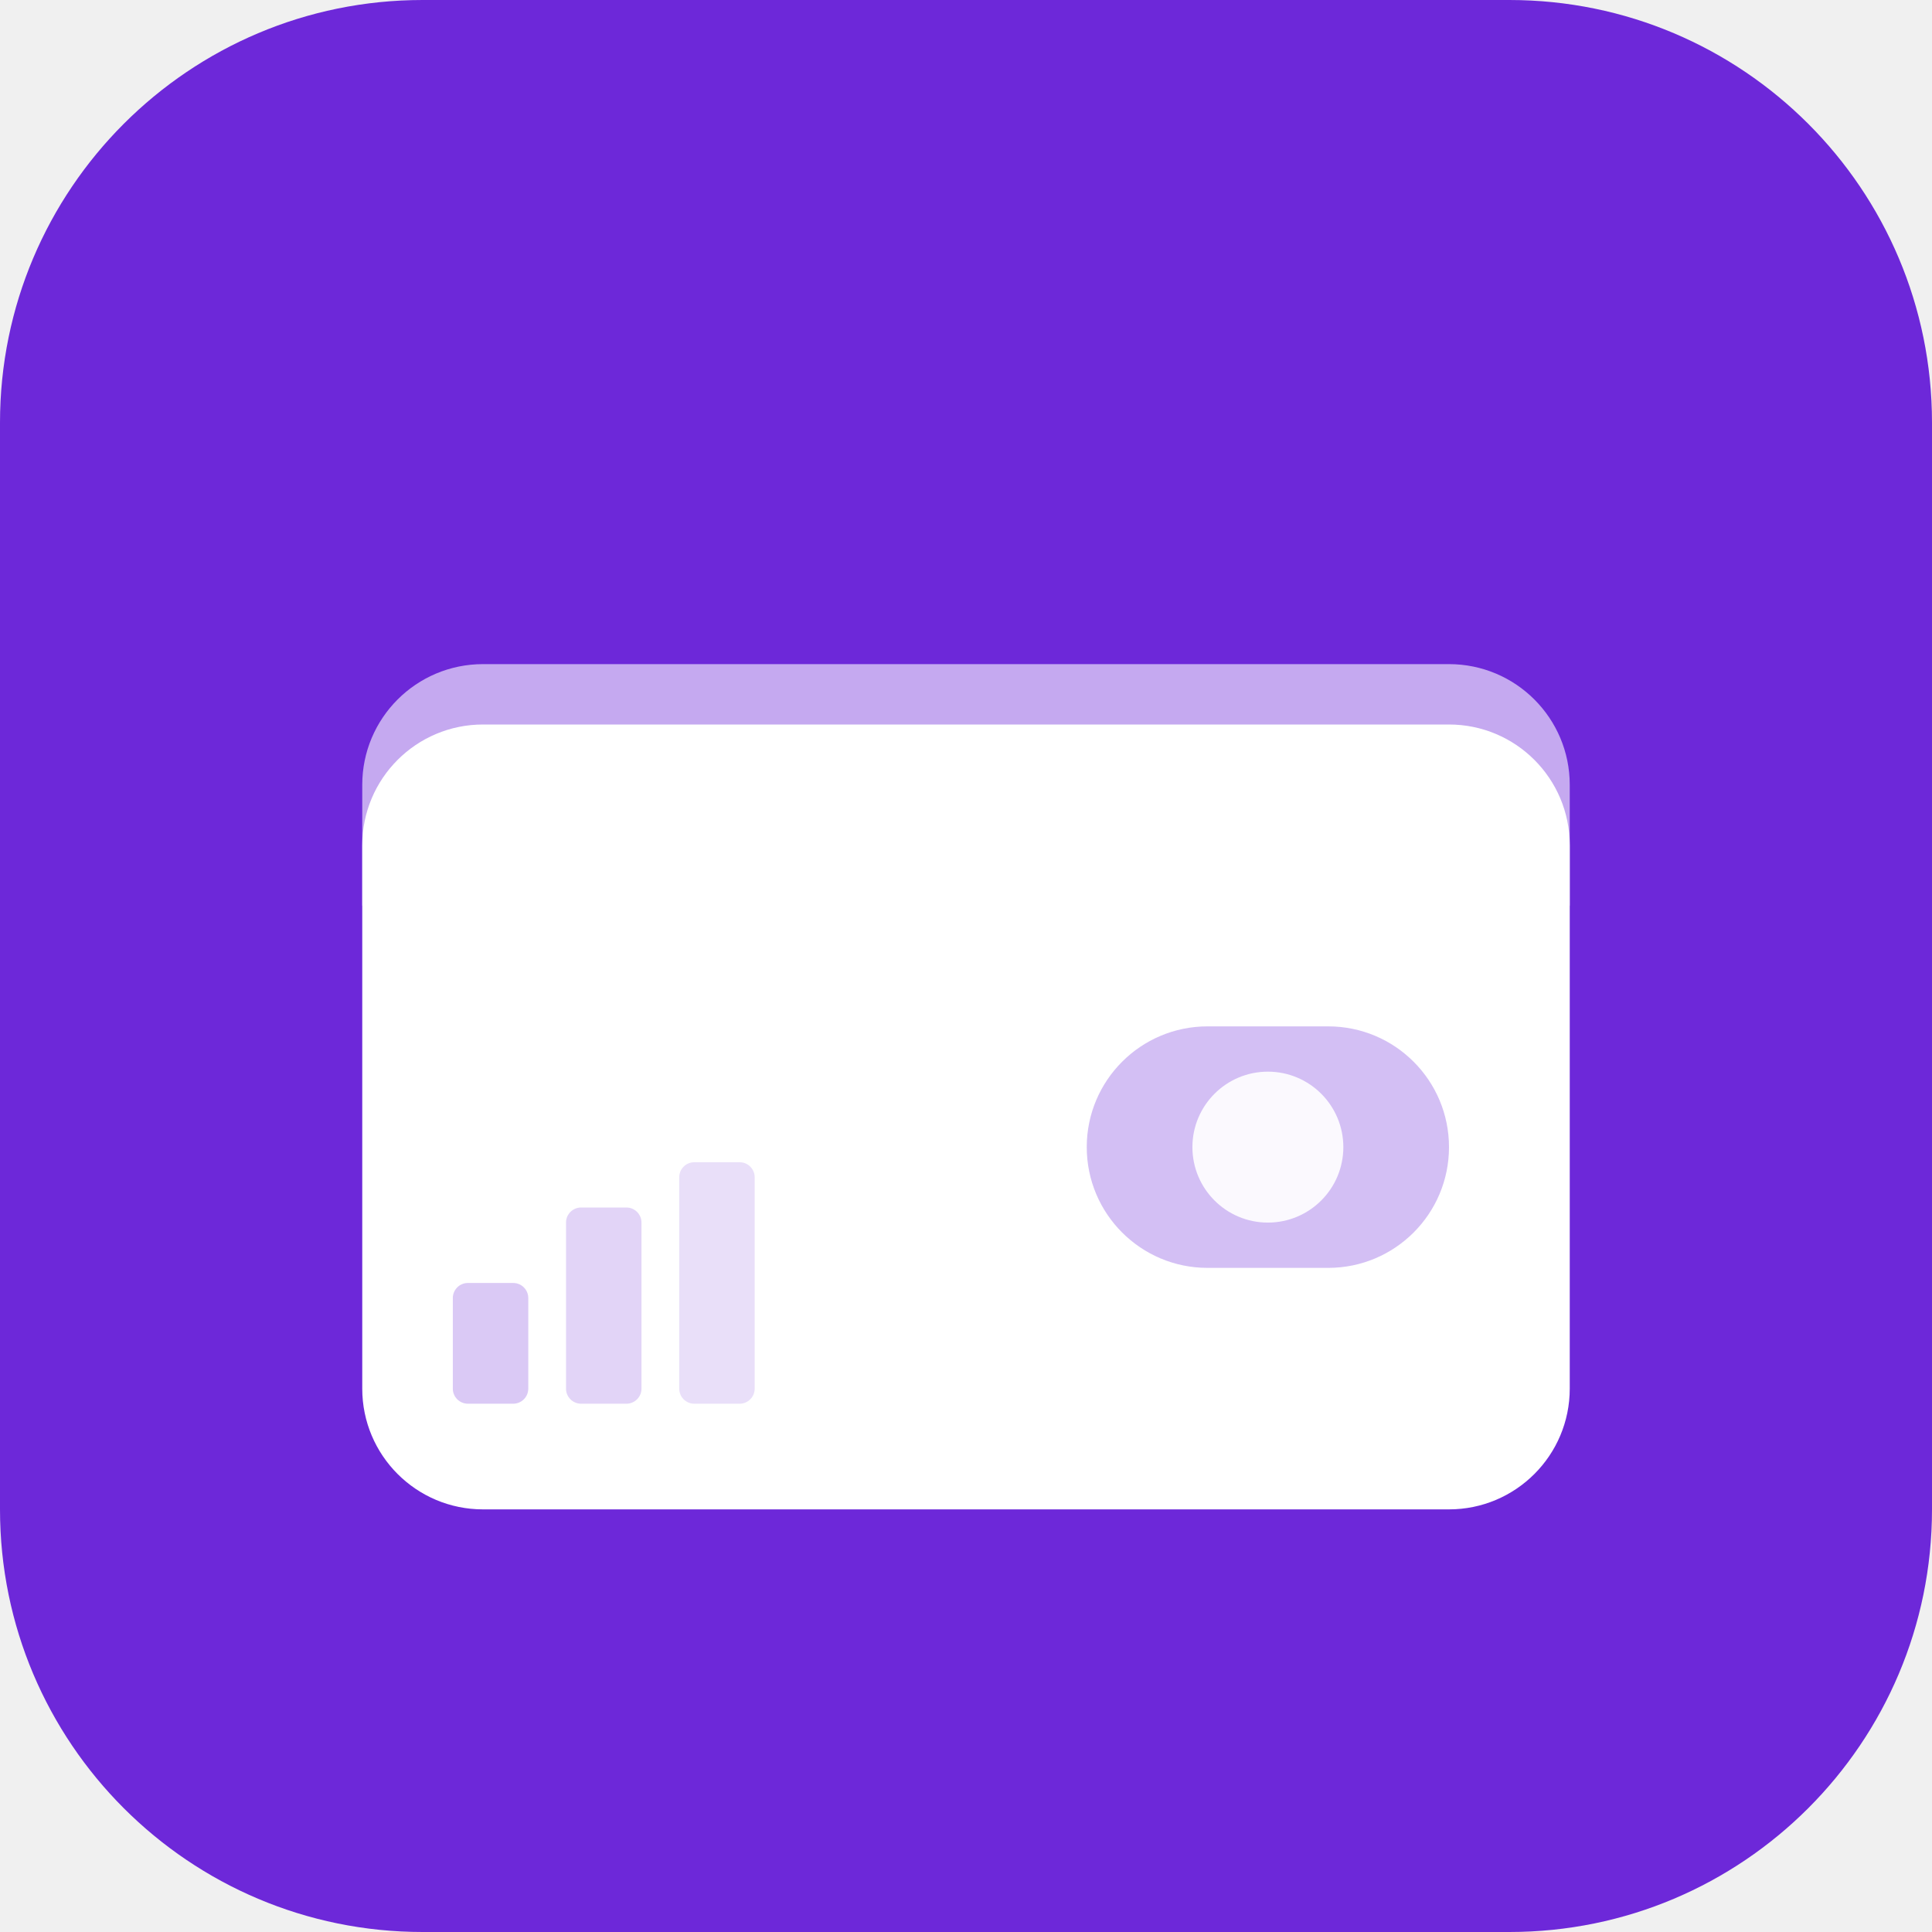
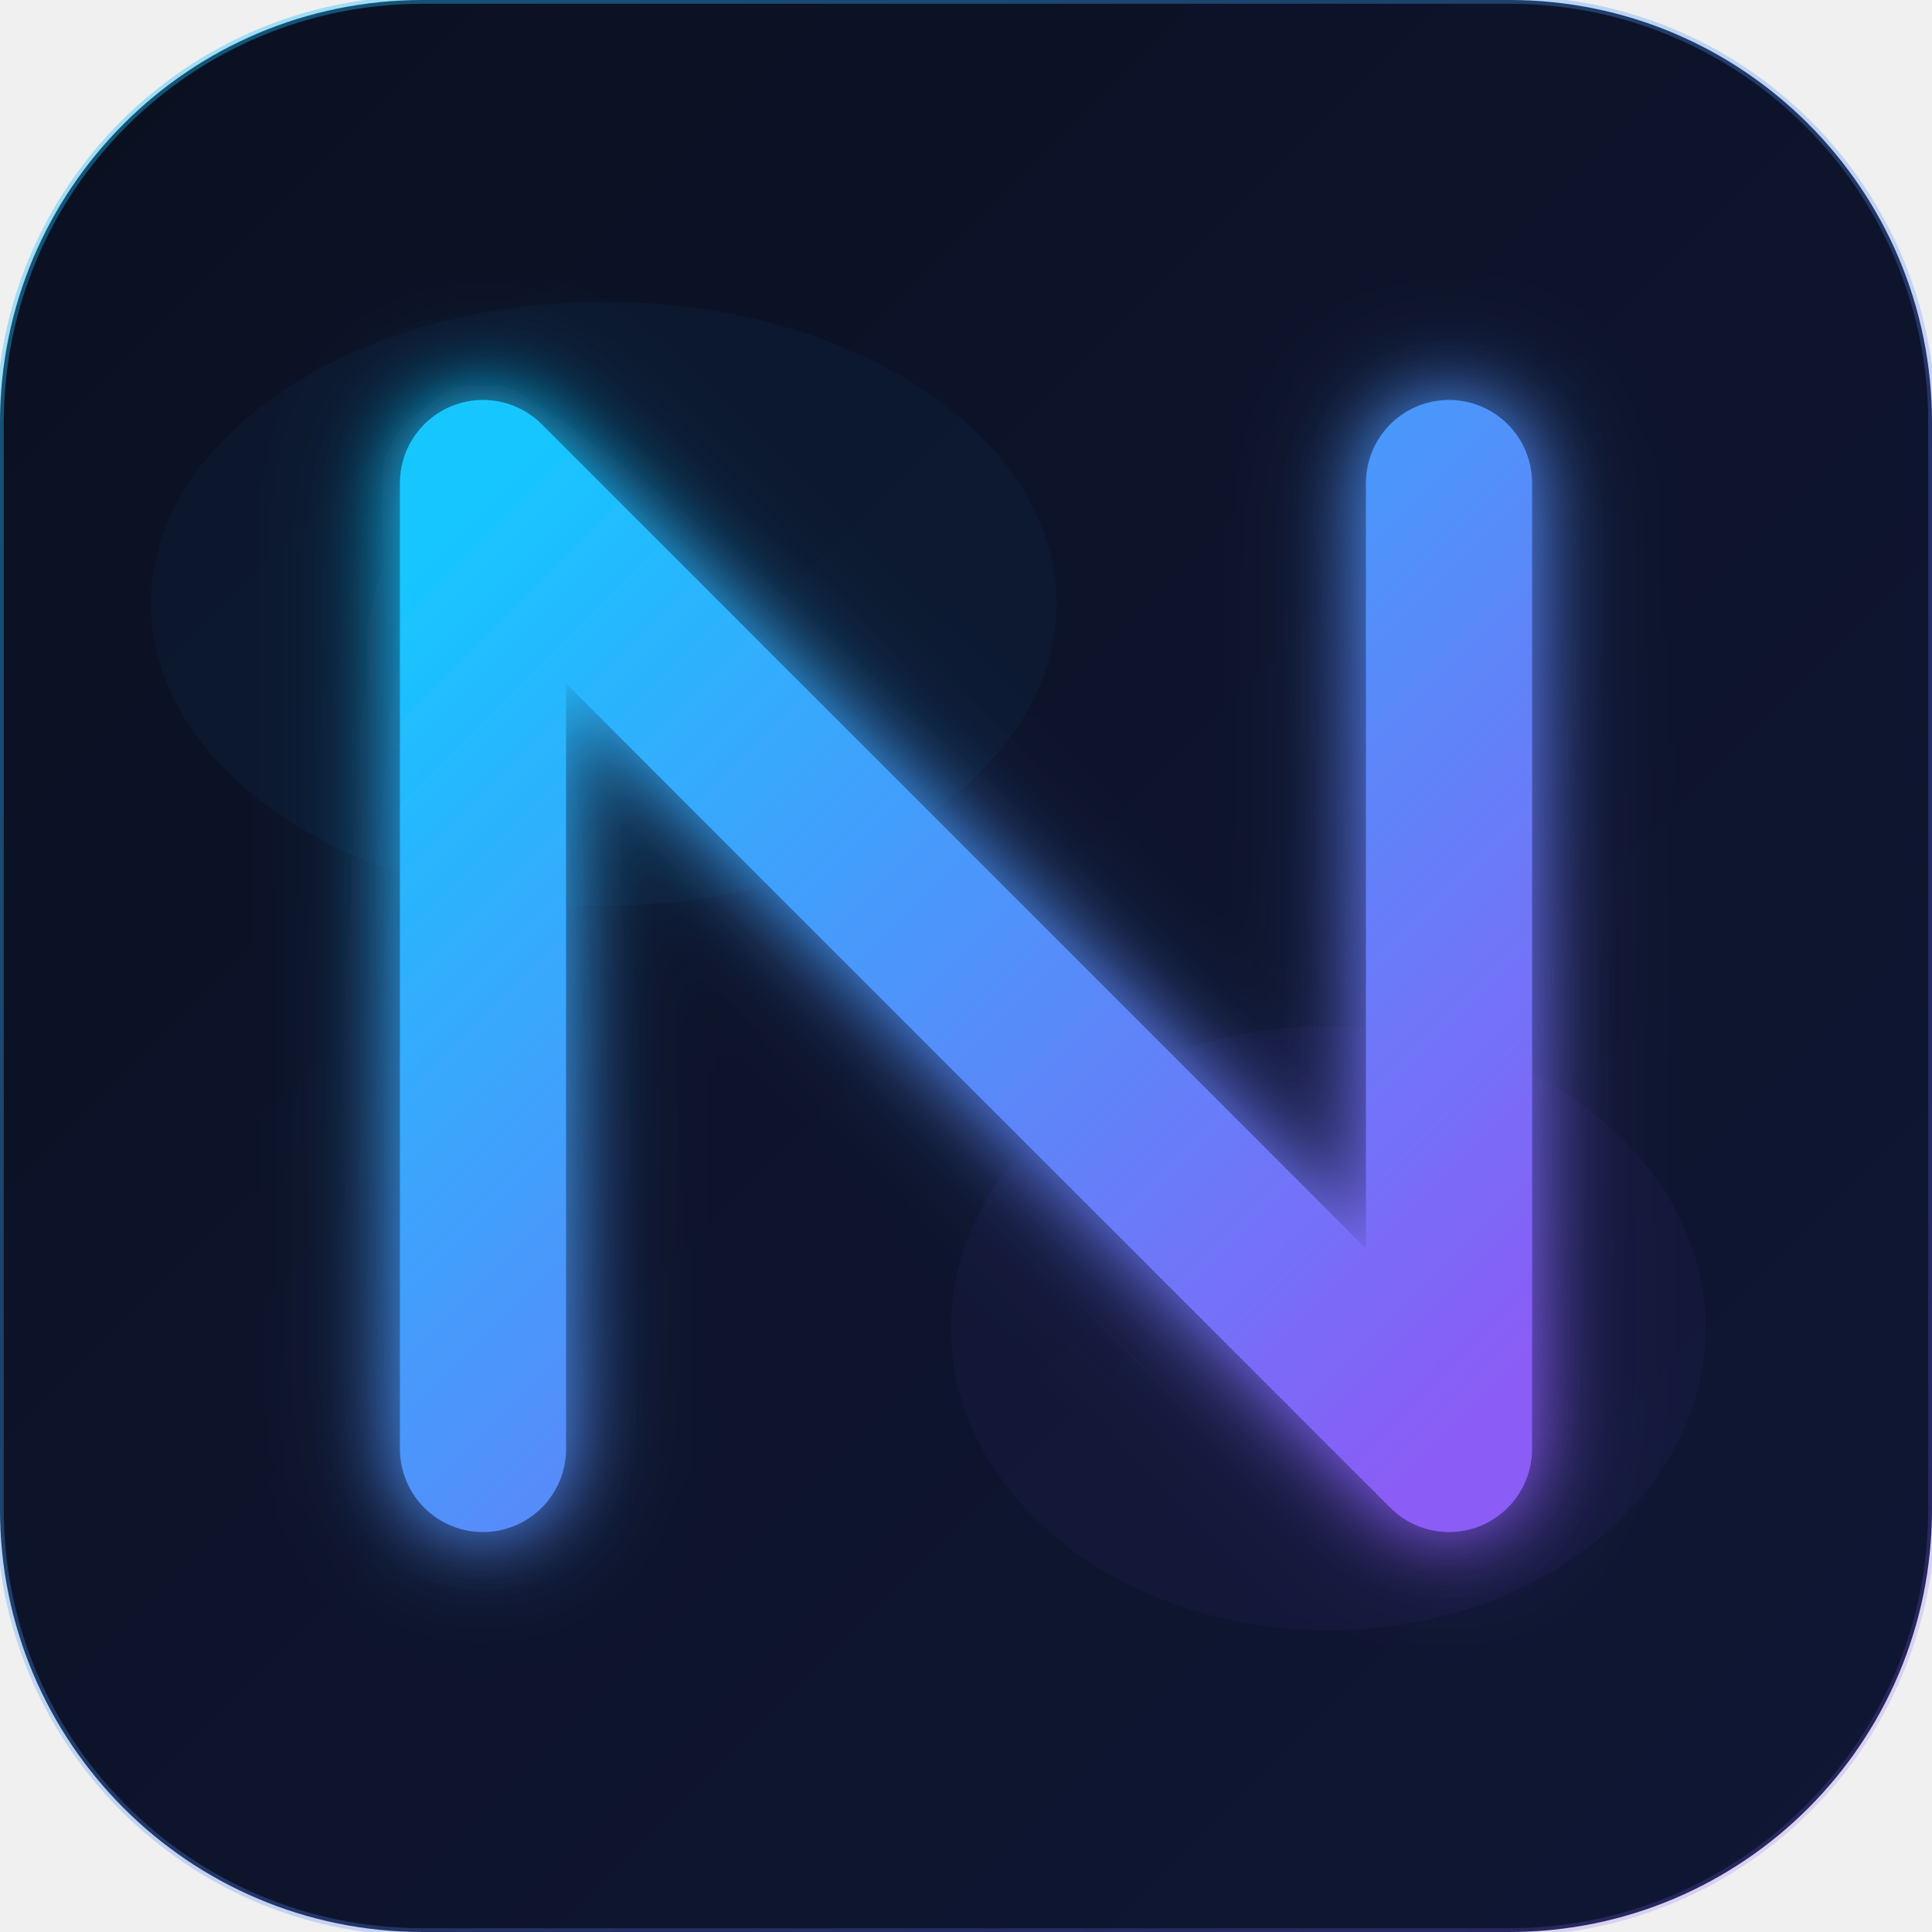
- <svg xmlns="http://www.w3.org/2000/svg" viewBox="0 0 512 512">
-   <rect width="512" height="512" rx="112" fill="#6d28d9" />
-   <rect x="96" y="192" width="320" height="208" rx="32" fill="white" />
-   <path d="M96 240h320v-32a32 32 0 0 0-32-32H128a32 32 0 0 0-32 32v32z" fill="white" opacity="0.6" />
-   <rect x="288" y="272" width="96" height="64" rx="32" fill="#6d28d9" opacity="0.3" />
-   <circle cx="336" cy="304" r="20" fill="white" opacity="0.9" />
-   <rect x="120" y="340" width="20" height="32" rx="4" fill="#6d28d9" opacity="0.25" />
-   <rect x="150" y="320" width="20" height="52" rx="4" fill="#6d28d9" opacity="0.2" />
-   <rect x="180" y="308" width="20" height="64" rx="4" fill="#6d28d9" opacity="0.15" />
+ <svg xmlns="http://www.w3.org/2000/svg" viewBox="0 0 512 512" fill="none">
+   <defs>
+     <linearGradient id="bgTop" x1="0" y1="0" x2="512" y2="512" gradientUnits="userSpaceOnUse">
+       <stop offset="0%" stop-color="#0B1020" />
+       <stop offset="100%" stop-color="#0F1735" />
+     </linearGradient>
+     <linearGradient id="nGrad" x1="128" y1="128" x2="384" y2="384" gradientUnits="userSpaceOnUse">
+       <stop offset="0%" stop-color="#16C7FF" />
+       <stop offset="100%" stop-color="#8B5CF6" />
+     </linearGradient>
+     <linearGradient id="borderGrad" x1="0" y1="0" x2="512" y2="512" gradientUnits="userSpaceOnUse">
+       <stop offset="0%" stop-color="#16C7FF" stop-opacity="0.4" />
+       <stop offset="100%" stop-color="#8B5CF6" stop-opacity="0.2" />
+     </linearGradient>
+     <filter id="glow" x="-20%" y="-20%" width="140%" height="140%">
+       <feGaussianBlur stdDeviation="10" result="blur" />
+       <feMerge>
+         <feMergeNode in="blur" />
+         <feMergeNode in="SourceGraphic" />
+       </feMerge>
+     </filter>
+     <filter id="softGlow" x="-30%" y="-30%" width="160%" height="160%">
+       <feGaussianBlur stdDeviation="18" result="blur" />
+       <feMerge>
+         <feMergeNode in="blur" />
+         <feMergeNode in="SourceGraphic" />
+       </feMerge>
+     </filter>
+   </defs>
+   <rect width="512" height="512" rx="112" fill="url(#bgTop)" />
+   <rect width="512" height="512" rx="112" fill="none" stroke="url(#borderGrad)" stroke-width="2" />
+   <ellipse cx="160" cy="160" rx="120" ry="80" fill="#16C7FF" fill-opacity="0.04" />
+   <ellipse cx="352" cy="352" rx="100" ry="80" fill="#8B5CF6" fill-opacity="0.05" />
+   <g filter="url(#softGlow)" opacity="0.4">
+     <path d="M 128 384 L 128 128 L 384 384 L 384 128" stroke="url(#nGrad)" stroke-width="44" stroke-linecap="round" stroke-linejoin="round" fill="none" />
+   </g>
+   <g filter="url(#glow)">
+     <path d="M 128 384 L 128 128 L 384 384 L 384 128" stroke="url(#nGrad)" stroke-width="44" stroke-linecap="round" stroke-linejoin="round" fill="none" />
+   </g>
</svg>
